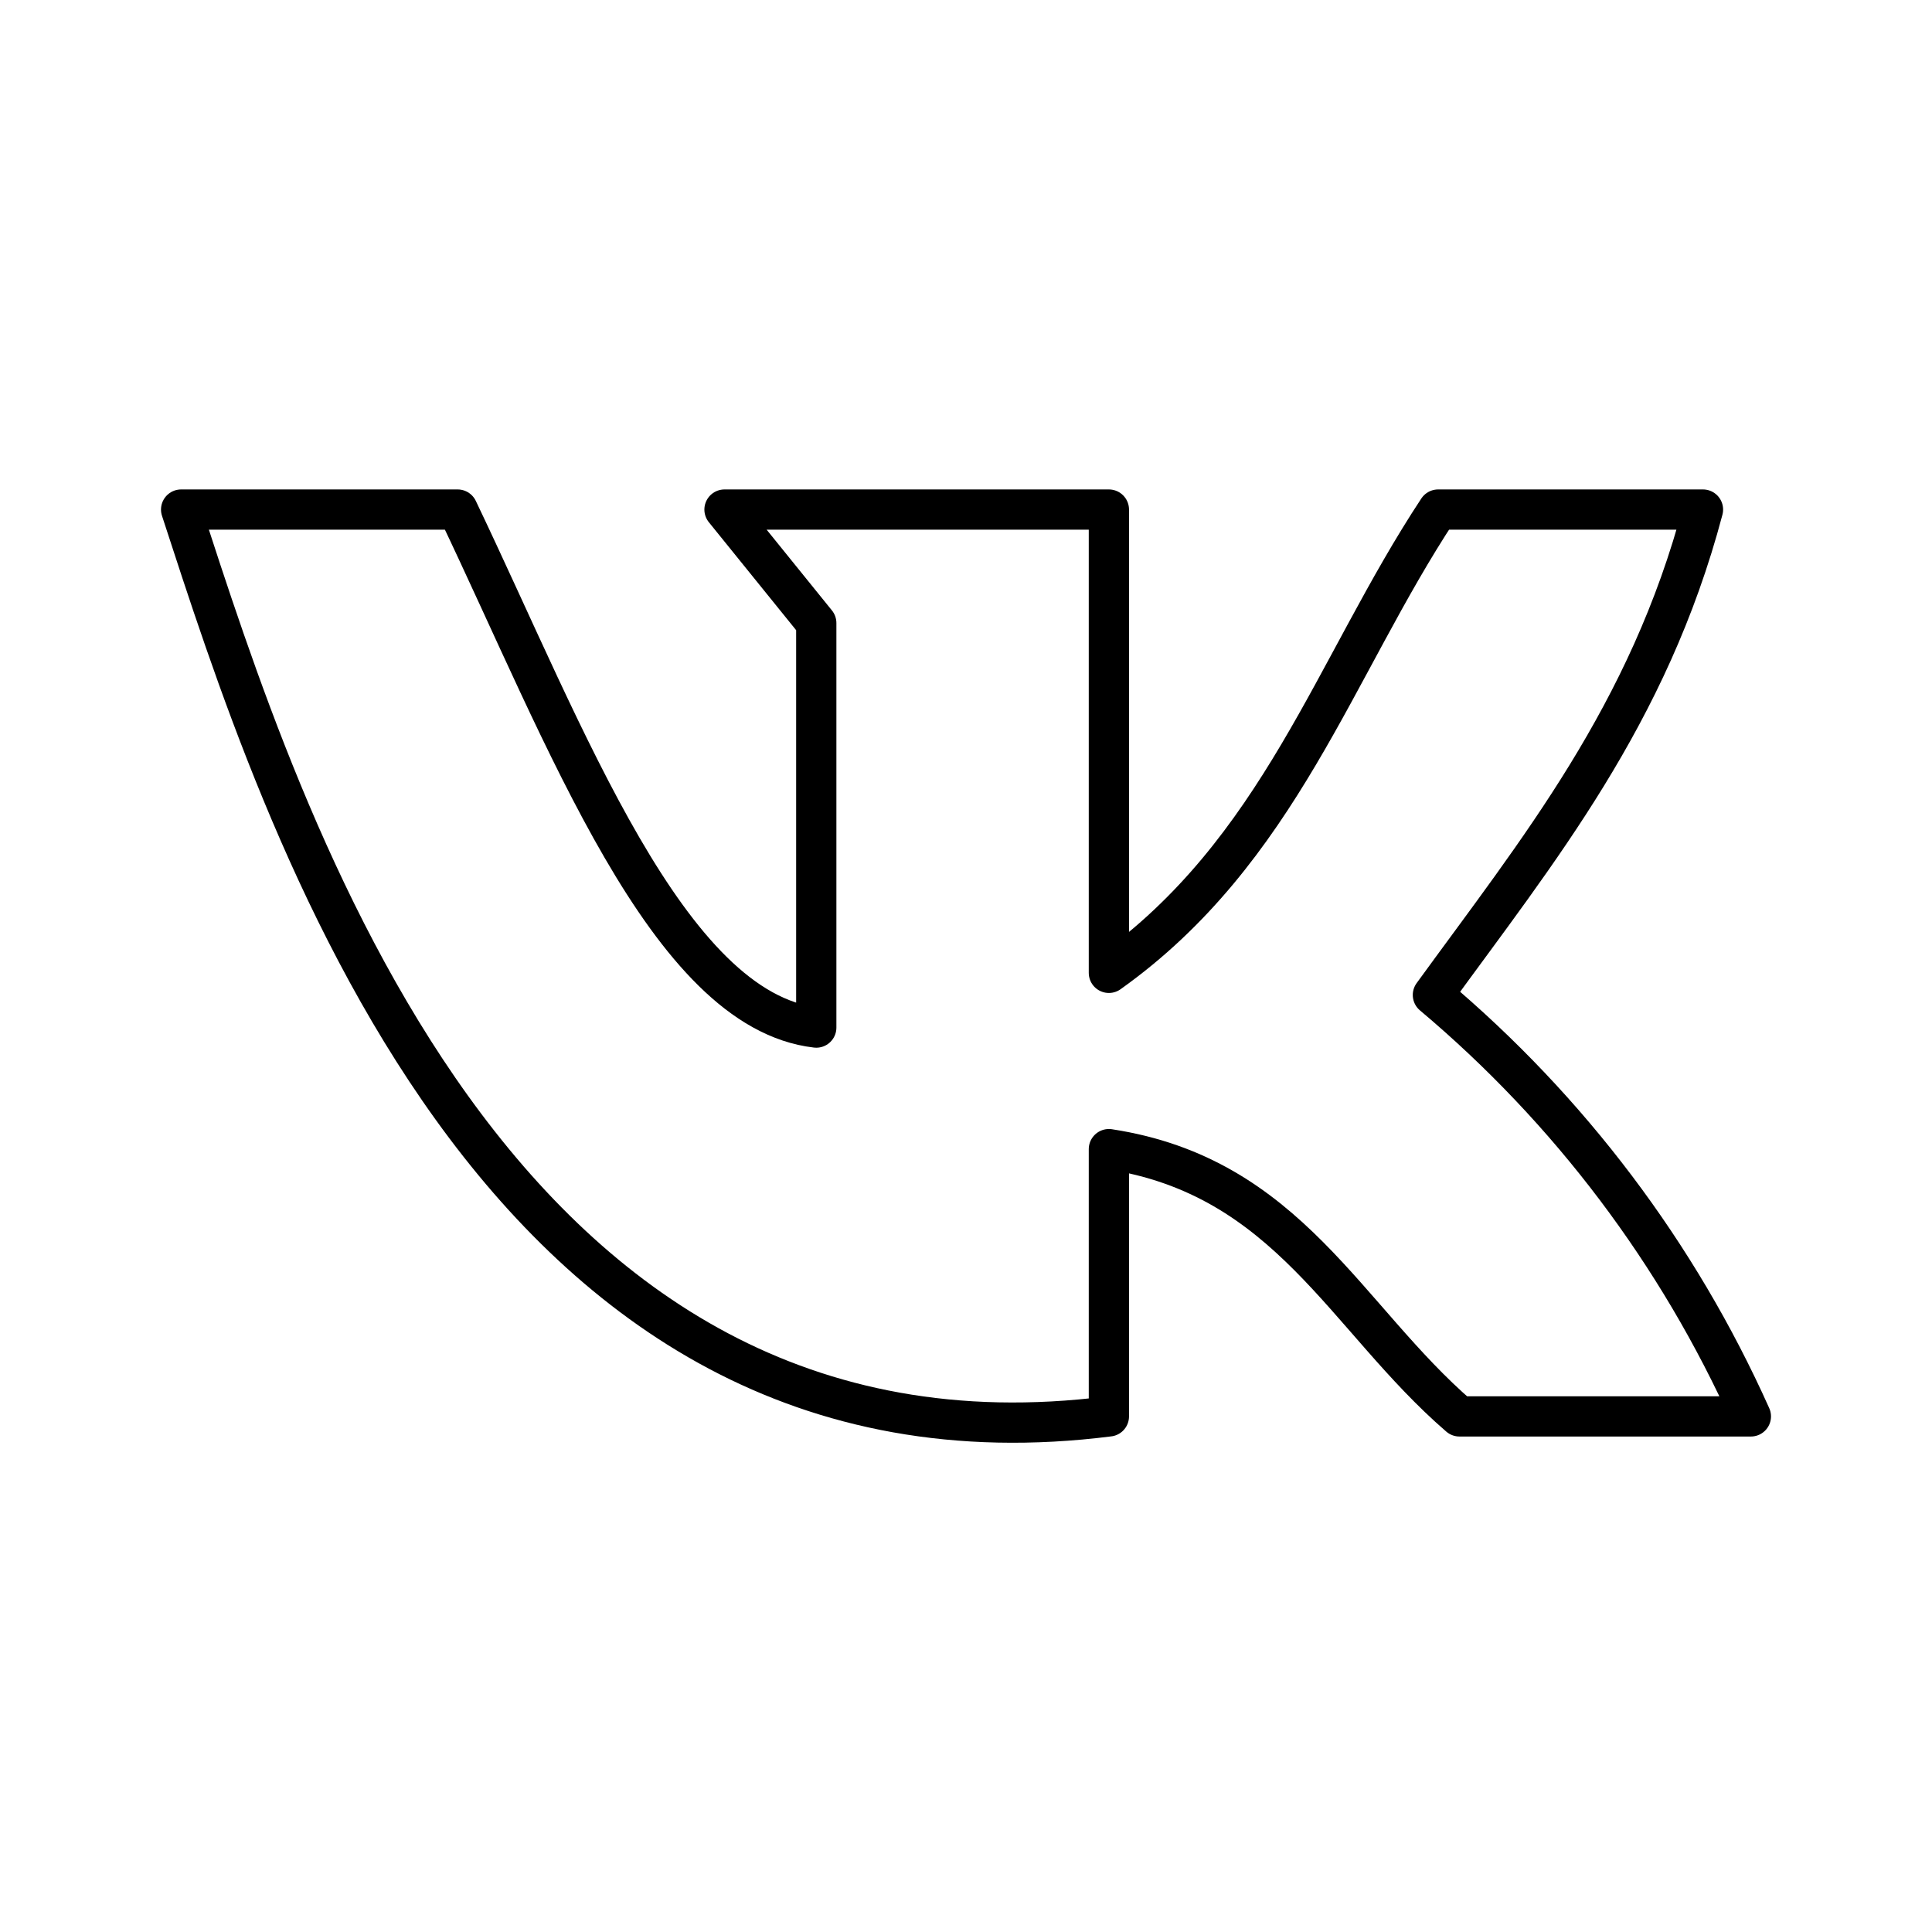
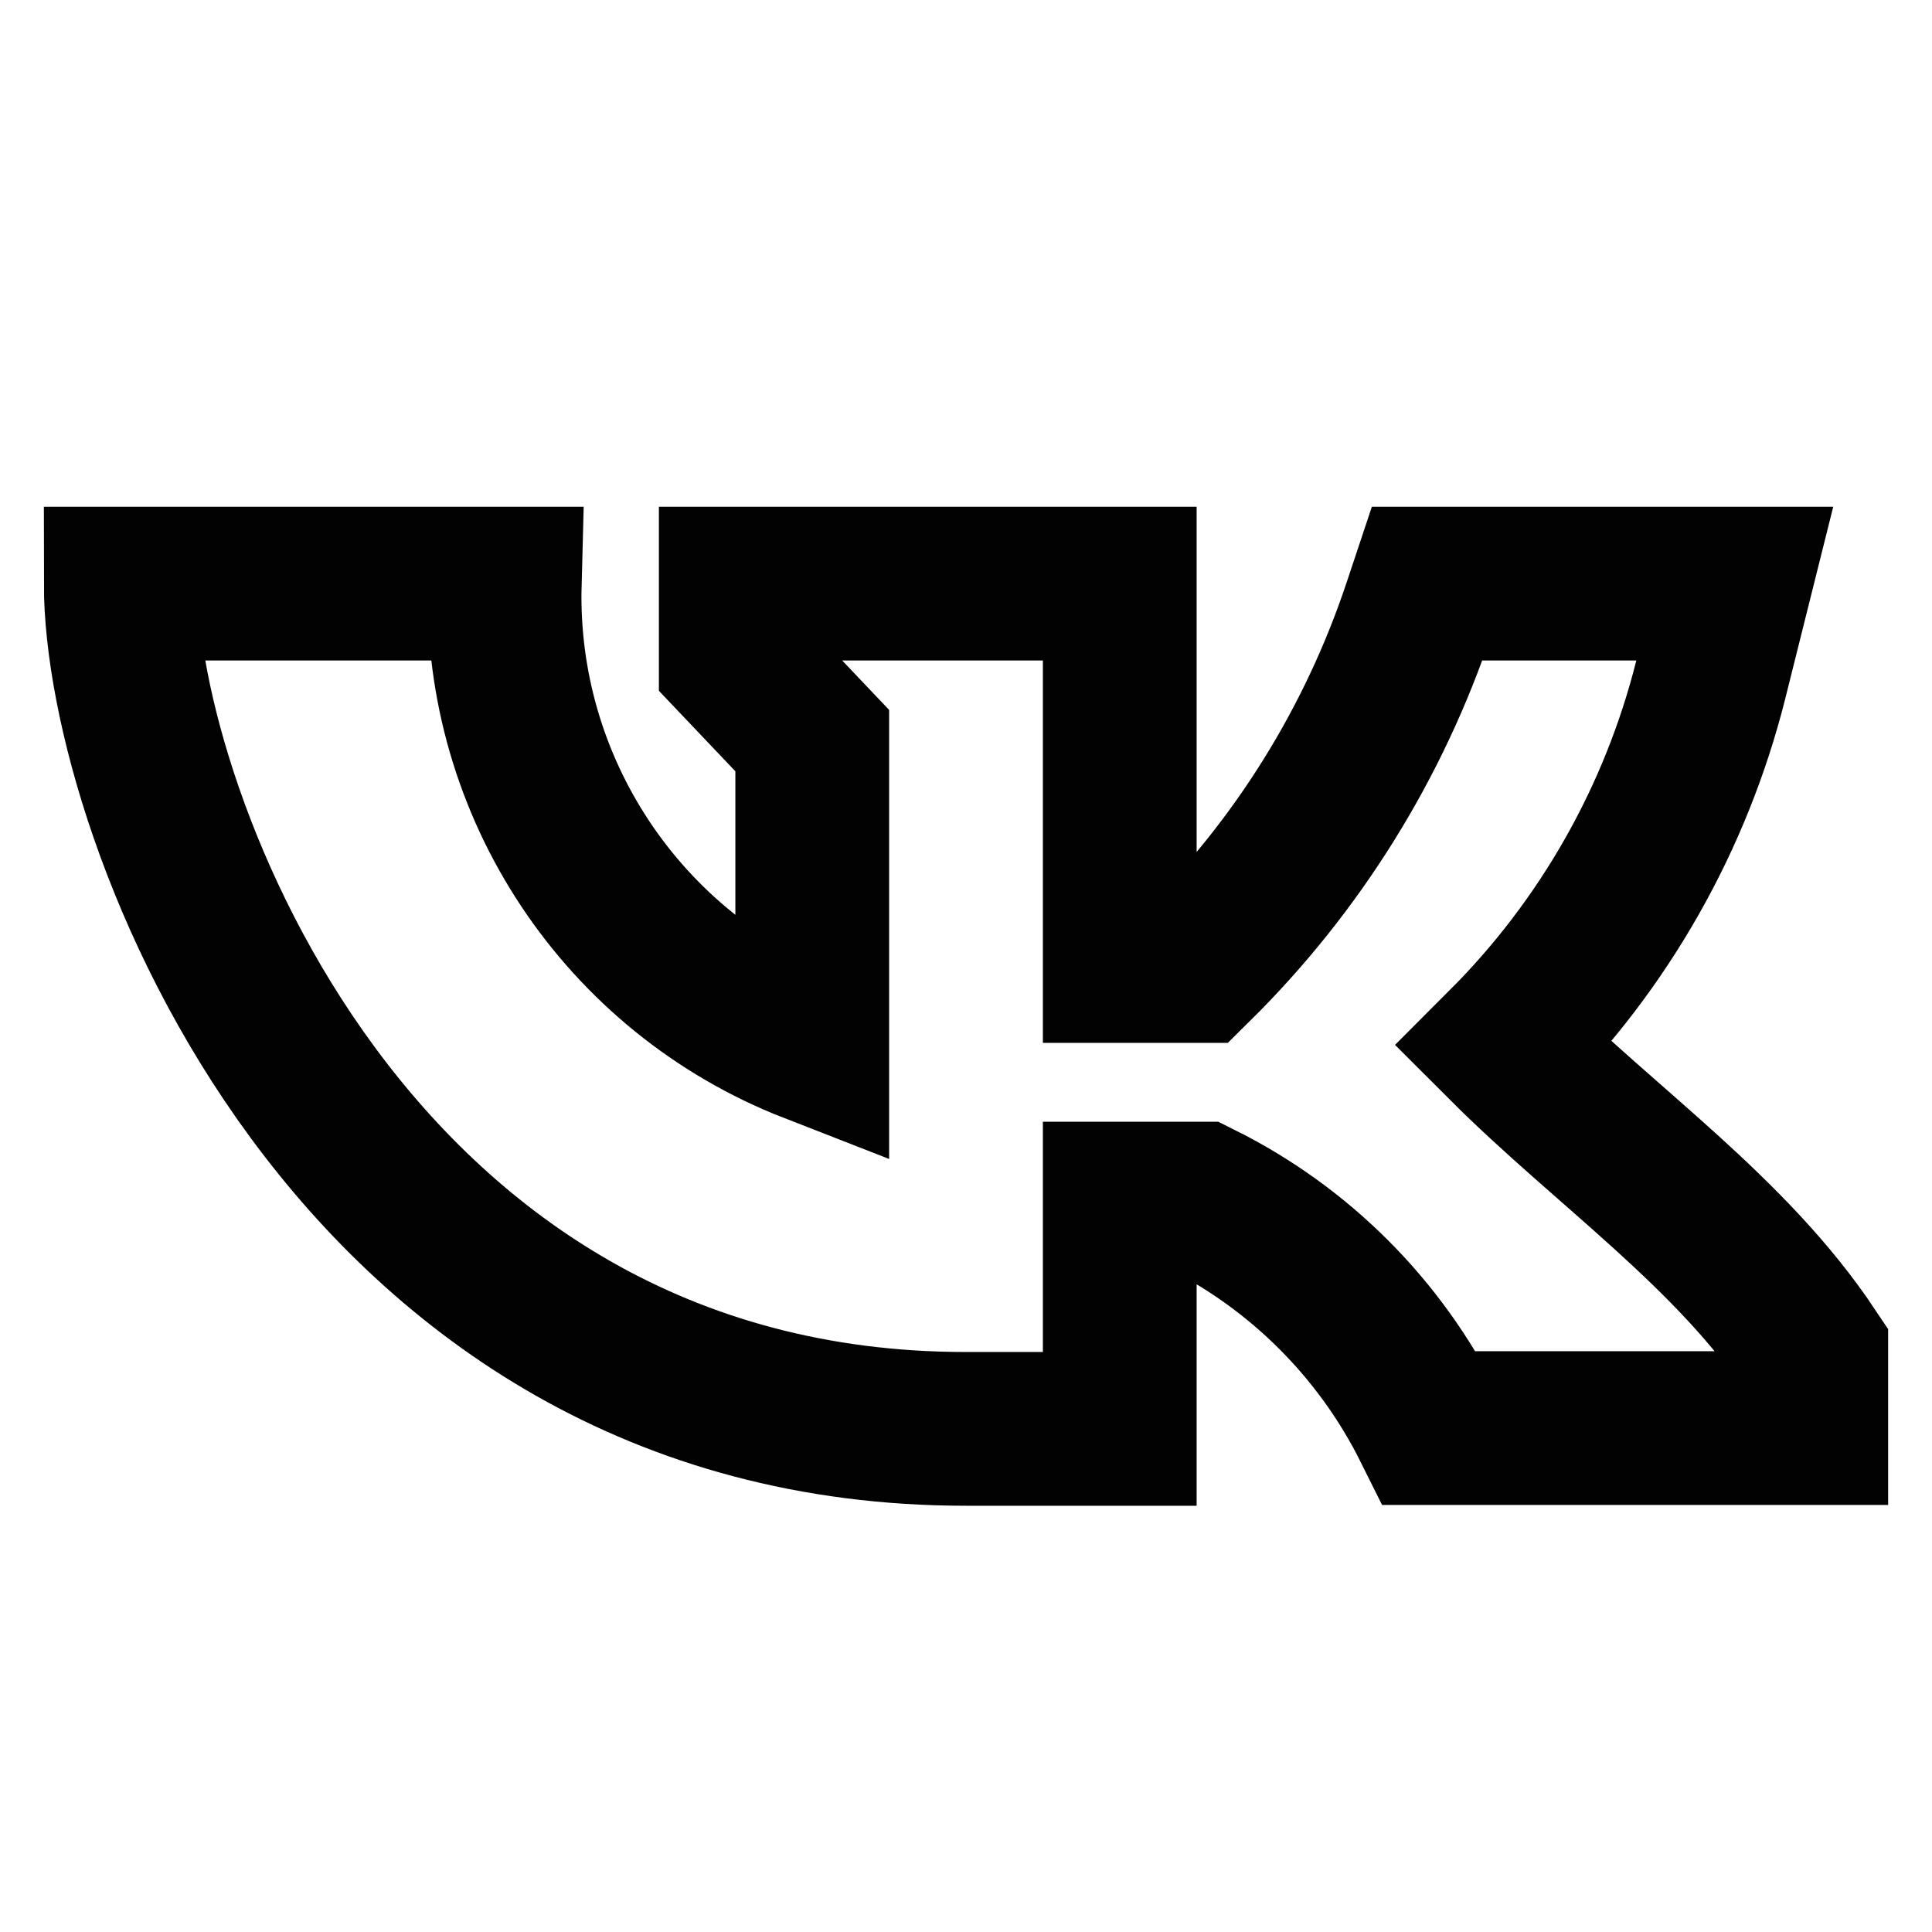
- <svg xmlns="http://www.w3.org/2000/svg" width="800px" height="800px" viewBox="0 0 48 48">
+ <svg xmlns="http://www.w3.org/2000/svg" width="800px" height="800px" viewBox="0 0 24 24" id="Layer_1" data-name="Layer 1">
  <defs>
-     <style>.a{fill:none;stroke:#000000;stroke-linecap:round;stroke-linejoin:round;}</style>
+     <style>.cls-1{fill:none;stroke:#020202;stroke-miterlimit:10;stroke-width:1.91px;}</style>
  </defs>
-   <path class="a" d="M27.55,35.19V28.55c4.46.68,5.87,4.19,8.71,6.64H43.5a29.36,29.36,0,0,0-7.9-10.47c2.6-3.58,5.36-6.95,6.71-12.06H35.73c-2.58,3.91-3.94,8.49-8.18,11.51V12.66H18l2.28,2.82,0,10.05c-3.7-.43-6.2-7.2-8.91-12.87H4.5C7,20.32,12.26,37.13,27.55,35.19Z" />
+   <path class="cls-1" d="M1.5,7.25c0,2.86,2.86,10.5,10.5,10.5h1.91V14.89h1a6.34,6.34,0,0,1,2.85,2.85H22.5V16.8c-1-1.5-2.55-2.55-3.82-3.82h0a9.79,9.79,0,0,0,2.57-4.53l.3-1.2H17.73l-.1.3A11.3,11.3,0,0,1,14.86,12h-.95V7.25H9.14V8.2l.95,1V13A6,6,0,0,1,6.27,7.25Z" />
</svg>
